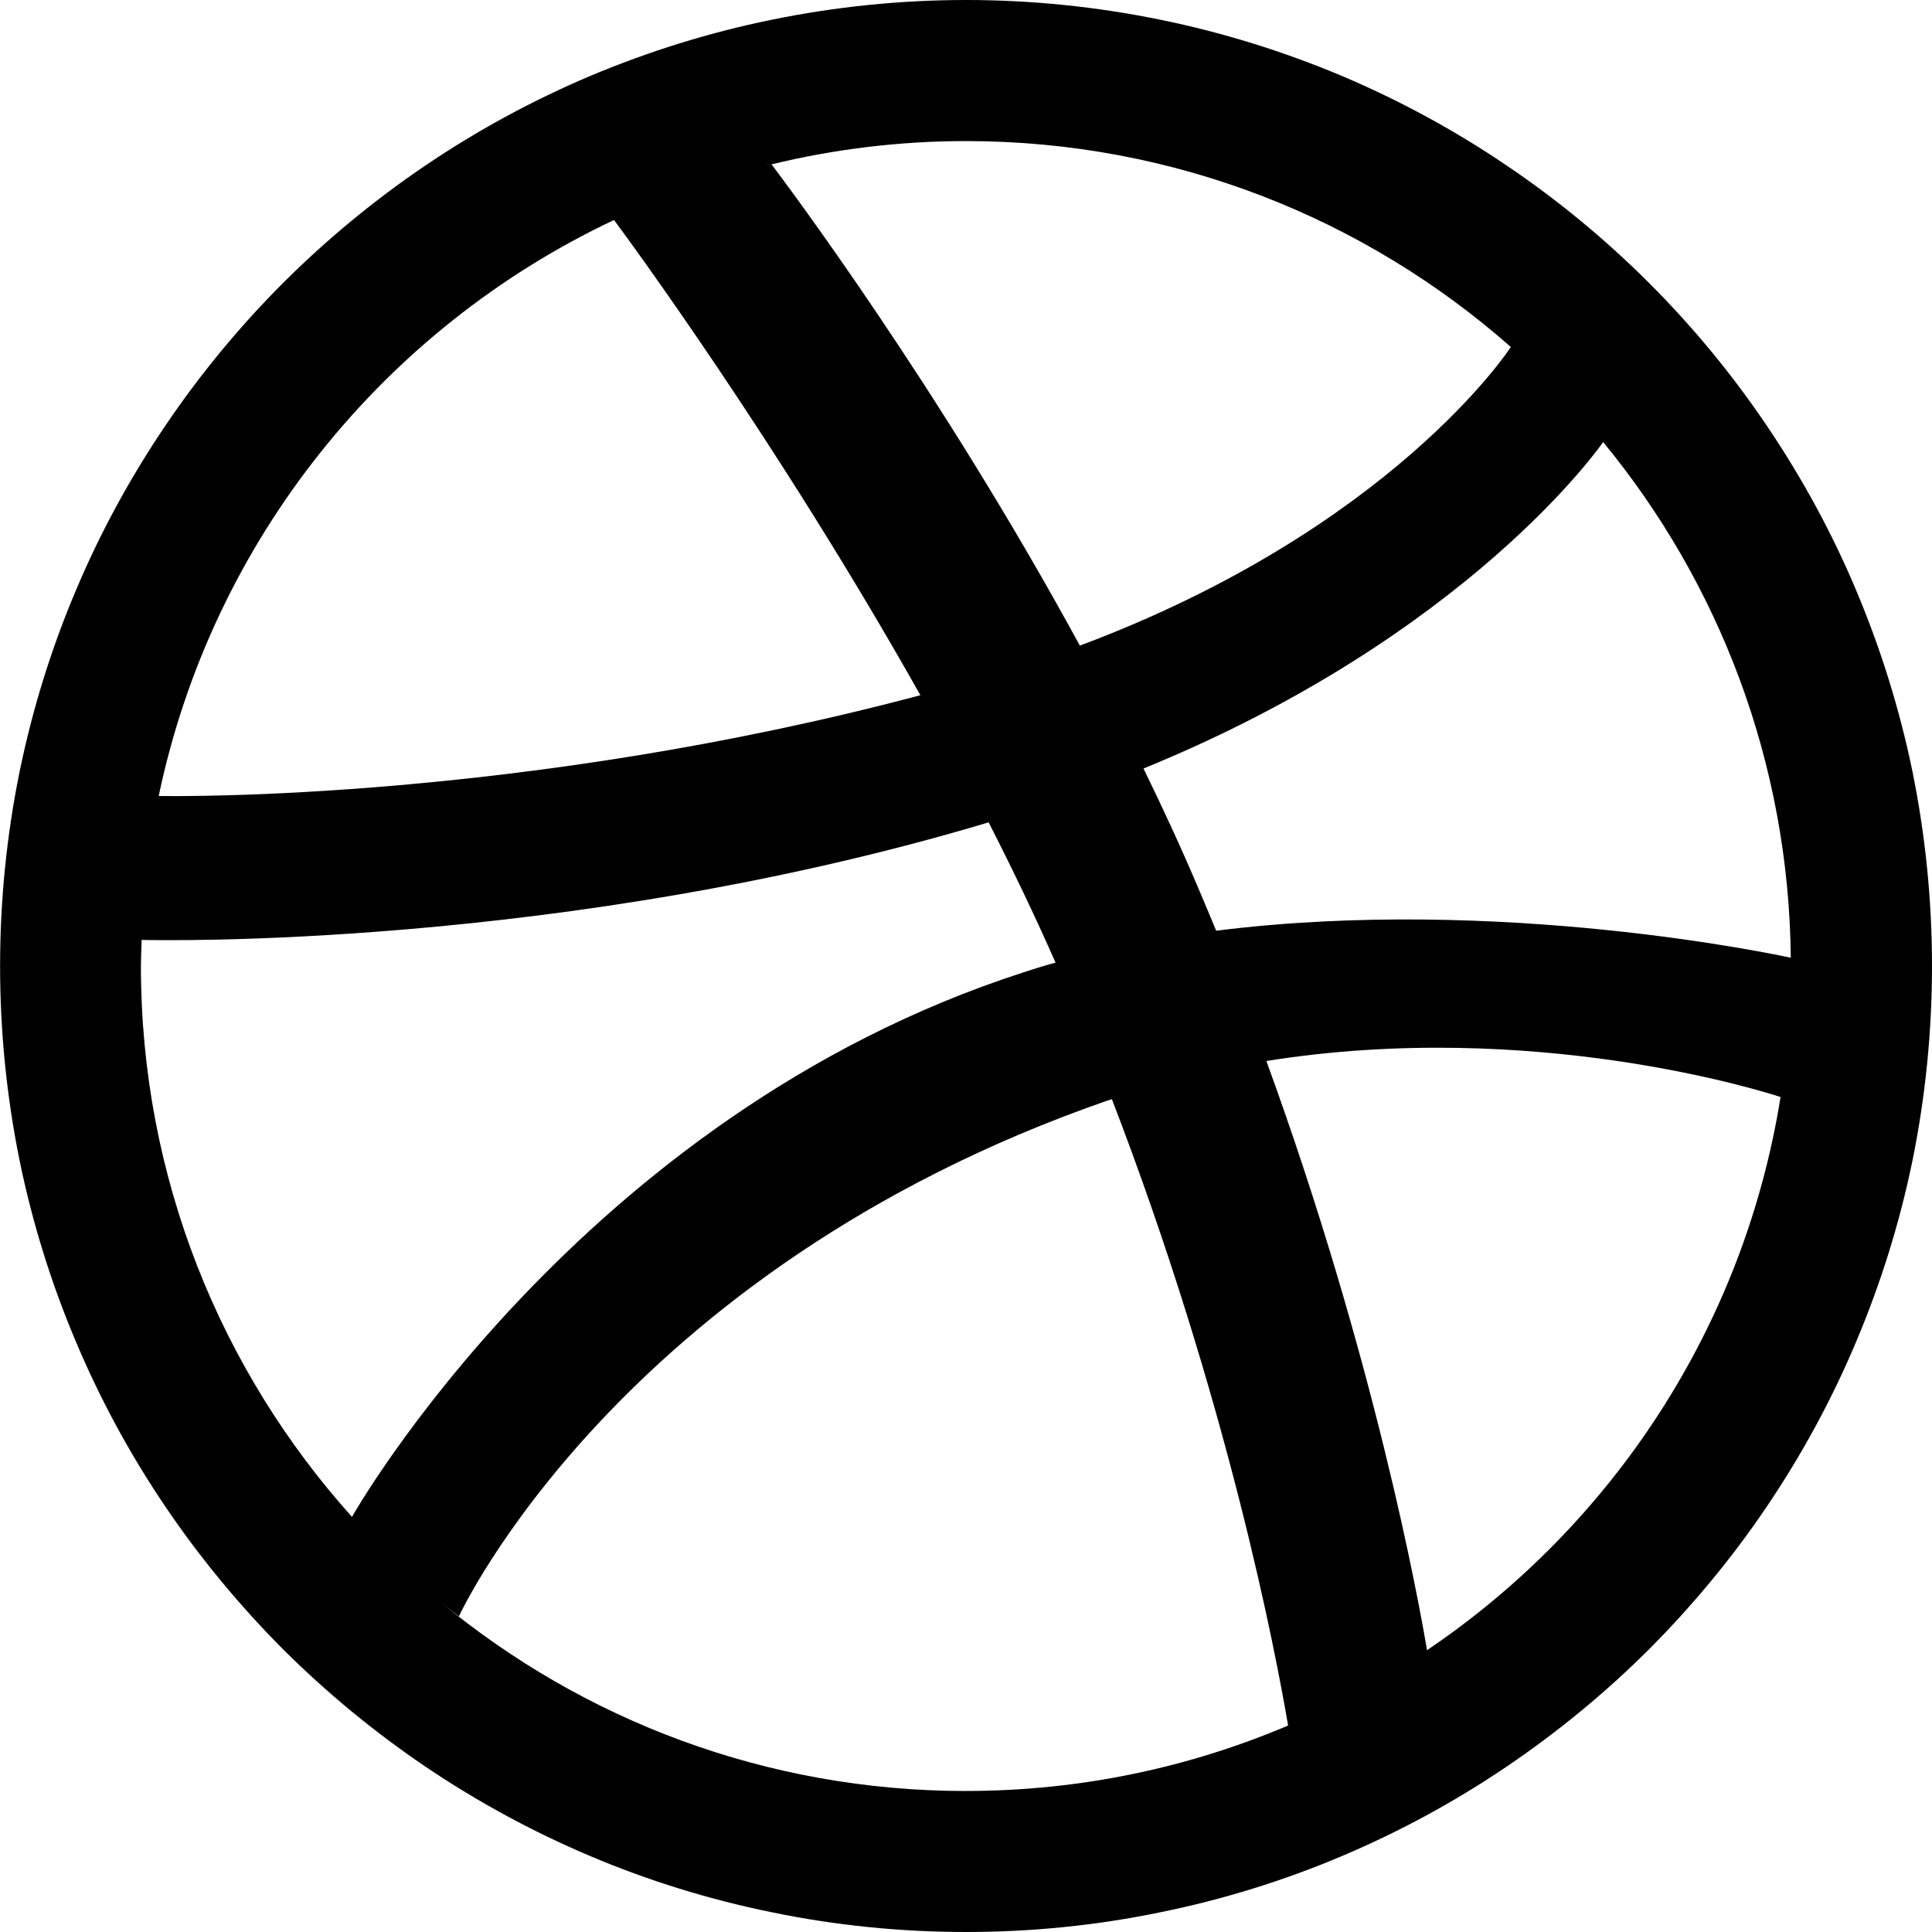
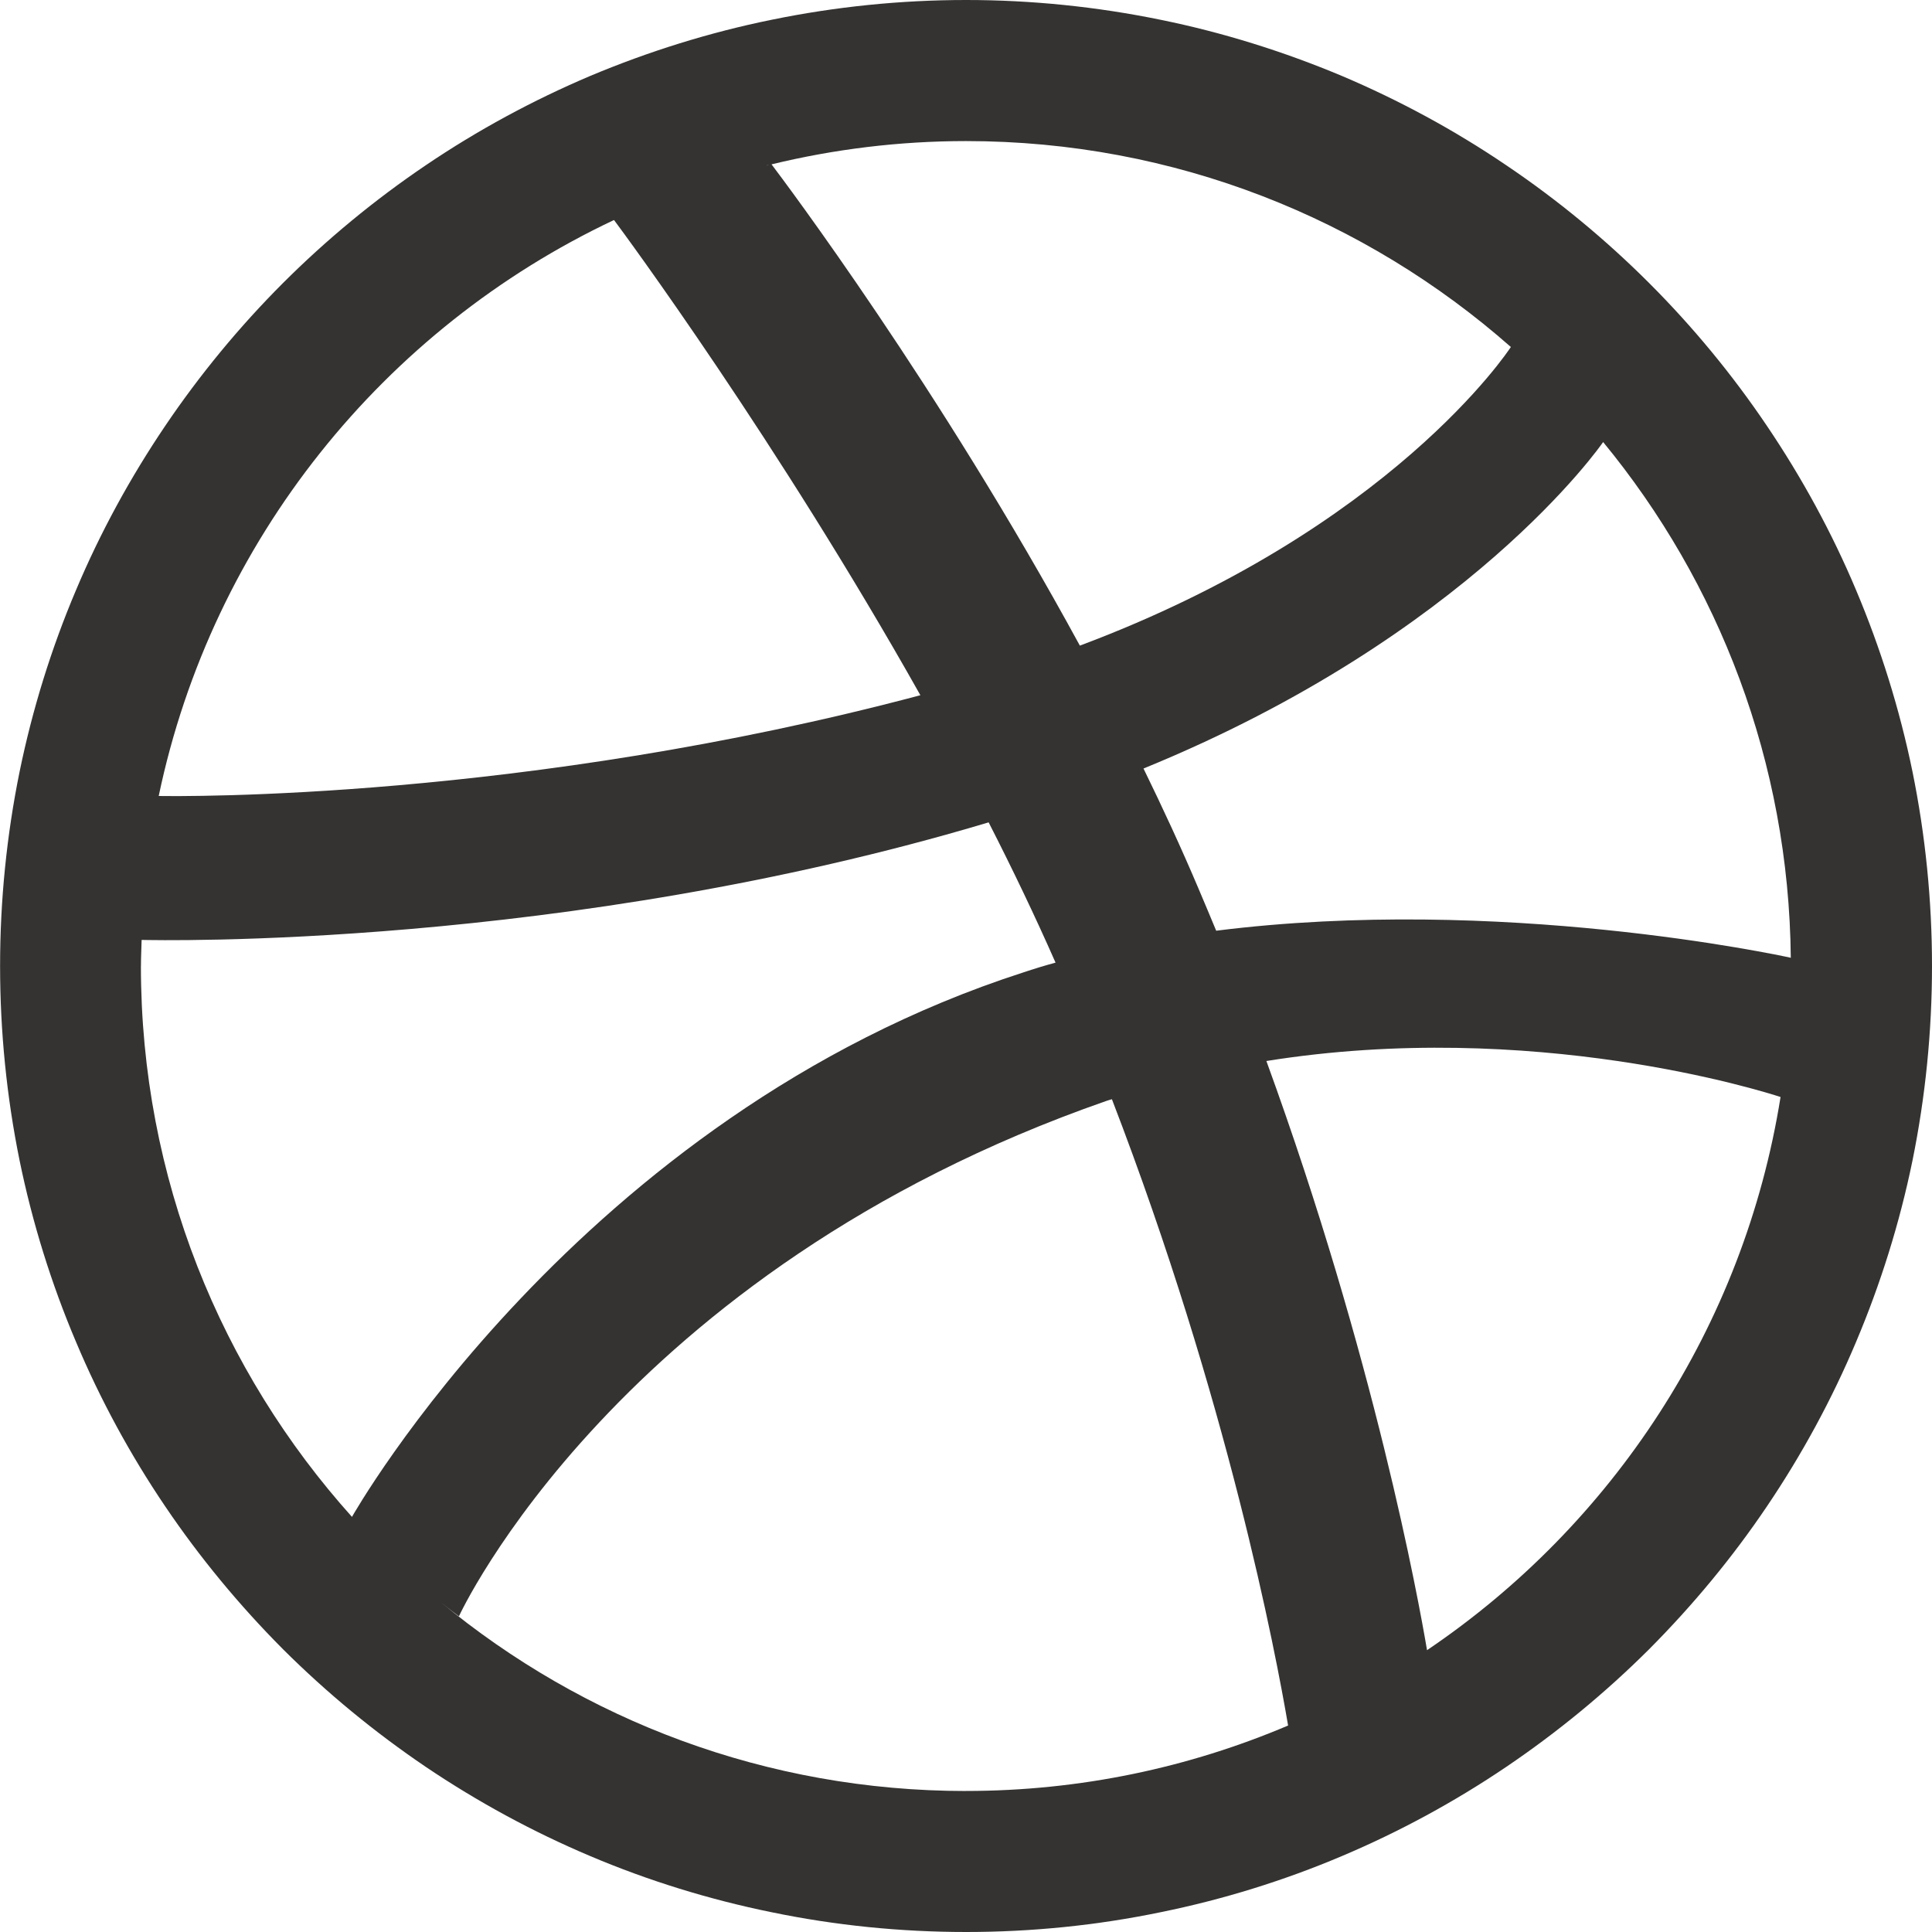
<svg xmlns="http://www.w3.org/2000/svg" fill="none" height="46" viewBox="0 0 46 46" width="46">
-   <path clip-rule="evenodd" d="m33.977 39.29c-.2-1.185-1.247-6.95-3.825-14.028 6.343-1.014 11.836.725 12.242.857-.874 5.474-4.008 10.193-8.417 13.171zm-10.976 3.353c-4.755 0-9.115-1.69-12.515-4.503.26.211.441.343.441.343s3.765-8.211 15.414-12.27c.043-.016.089-.027.133-.041 2.764 7.18 3.903 13.195 4.195 14.912-2.356 1.001-4.95 1.558-7.668 1.558zm-19.645-19.645c0-.208.011-.414.016-.619.349.008 10.054.227 20.167-2.799.563 1.101 1.101 2.223 1.593 3.34-.26.07-.517.149-.774.235-10.6 3.424-15.977 12.96-15.977 12.96s.008.008.008.011c-3.129-3.481-5.034-8.081-5.034-13.127zm11.263-17.76c.262.349 3.895 5.274 7.295 11.315-9.431 2.507-17.619 2.407-18.135 2.399 1.274-6.085 5.361-11.129 10.841-13.714zm3.676-1.309c0 .003-.003.005-.003.005s-.024.005-.06.011c.022-.005.041-.008.062-.016zm17.678 4.333c-.049.073-2.845 4.332-10.262 7.11-3.357-6.169-7.046-11.069-7.341-11.459 1.485-.36 3.035-.554 4.631-.554 4.971 0 9.513 1.855 12.972 4.903zm6.665 14.542c-.284-.062-6.932-1.493-13.681-.644-.141-.335-.279-.673-.425-1.012-.408-.963-.849-1.915-1.306-2.85 7.757-3.167 10.906-7.718 10.944-7.773 2.753 3.345 4.422 7.619 4.468 12.278zm2.897-4.433c-.303-1.477-.757-2.934-1.344-4.324-.573-1.363-1.29-2.677-2.12-3.905-.82-1.217-1.766-2.364-2.805-3.402-1.041-1.041-2.185-1.985-3.405-2.807-1.228-.833-2.542-1.544-3.906-2.123-1.39-.584-2.845-1.039-4.322-1.339-1.515-.311-3.073-.471-4.63-.471-1.561 0-3.119.16-4.633.471-1.477.3-2.932.755-4.322 1.339-1.363.579-2.678 1.29-3.908 2.123-1.217.822-2.361 1.766-3.403 2.807-1.039 1.039-1.983 2.185-2.805 3.402-.83 1.228-1.547 2.542-2.121 3.905-.59 1.39-1.041 2.848-1.344 4.324-.308 1.512-.465 3.07-.465 4.627 0 1.563.157 3.121.465 4.636.303 1.477.755 2.932 1.344 4.319.573 1.363 1.29 2.683 2.121 3.911.822 1.217 1.766 2.358 2.805 3.402 1.041 1.038 2.185 1.98 3.403 2.804 1.231.83 2.545 1.544 3.908 2.12 1.39.59 2.845 1.038 4.322 1.339 1.515.314 3.073.471 4.633.471 1.558 0 3.116-.157 4.63-.471 1.477-.3 2.932-.749 4.322-1.339 1.363-.576 2.678-1.29 3.906-2.12 1.22-.825 2.364-1.766 3.405-2.804 1.039-1.044 1.985-2.185 2.805-3.402.83-1.228 1.547-2.548 2.12-3.911.587-1.387 1.041-2.842 1.344-4.319.308-1.514.465-3.072.465-4.636 0-1.558-.157-3.115-.465-4.627z" fill="#000" fill-rule="evenodd" />
+   <path clip-rule="evenodd" d="m33.977 39.29c-.2-1.185-1.247-6.95-3.825-14.028 6.343-1.014 11.836.725 12.242.857-.874 5.474-4.008 10.193-8.417 13.171zm-10.976 3.353c-4.755 0-9.115-1.69-12.515-4.503.26.211.441.343.441.343s3.765-8.211 15.414-12.27c.043-.016.089-.027.133-.041 2.764 7.18 3.903 13.195 4.195 14.912-2.356 1.001-4.95 1.558-7.668 1.558zm-19.645-19.645c0-.208.011-.414.016-.619.349.008 10.054.227 20.167-2.799.563 1.101 1.101 2.223 1.593 3.34-.26.07-.517.149-.774.235-10.6 3.424-15.977 12.96-15.977 12.96s.008.008.008.011c-3.129-3.481-5.034-8.081-5.034-13.127zm11.263-17.76c.262.349 3.895 5.274 7.295 11.315-9.431 2.507-17.619 2.407-18.135 2.399 1.274-6.085 5.361-11.129 10.841-13.714zm3.676-1.309c0 .003-.003.005-.003.005s-.024.005-.06.011c.022-.005.041-.008.062-.016zm17.678 4.333c-.049.073-2.845 4.332-10.262 7.11-3.357-6.169-7.046-11.069-7.341-11.459 1.485-.36 3.035-.554 4.631-.554 4.971 0 9.513 1.855 12.972 4.903zm6.665 14.542c-.284-.062-6.932-1.493-13.681-.644-.141-.335-.279-.673-.425-1.012-.408-.963-.849-1.915-1.306-2.85 7.757-3.167 10.906-7.718 10.944-7.773 2.753 3.345 4.422 7.619 4.468 12.278zm2.897-4.433c-.303-1.477-.757-2.934-1.344-4.324-.573-1.363-1.29-2.677-2.12-3.905-.82-1.217-1.766-2.364-2.805-3.402-1.041-1.041-2.185-1.985-3.405-2.807-1.228-.833-2.542-1.544-3.906-2.123-1.39-.584-2.845-1.039-4.322-1.339-1.515-.311-3.073-.471-4.63-.471-1.561 0-3.119.16-4.633.471-1.477.3-2.932.755-4.322 1.339-1.363.579-2.678 1.29-3.908 2.123-1.217.822-2.361 1.766-3.403 2.807-1.039 1.039-1.983 2.185-2.805 3.402-.83 1.228-1.547 2.542-2.121 3.905-.59 1.39-1.041 2.848-1.344 4.324-.308 1.512-.465 3.07-.465 4.627 0 1.563.157 3.121.465 4.636.303 1.477.755 2.932 1.344 4.319.573 1.363 1.29 2.683 2.121 3.911.822 1.217 1.766 2.358 2.805 3.402 1.041 1.038 2.185 1.98 3.403 2.804 1.231.83 2.545 1.544 3.908 2.12 1.39.59 2.845 1.038 4.322 1.339 1.515.314 3.073.471 4.633.471 1.558 0 3.116-.157 4.63-.471 1.477-.3 2.932-.749 4.322-1.339 1.363-.576 2.678-1.29 3.906-2.12 1.22-.825 2.364-1.766 3.405-2.804 1.039-1.044 1.985-2.185 2.805-3.402.83-1.228 1.547-2.548 2.12-3.911.587-1.387 1.041-2.842 1.344-4.319.308-1.514.465-3.072.465-4.636 0-1.558-.157-3.115-.465-4.627z" fill="#343332" fill-rule="evenodd" />
</svg>
